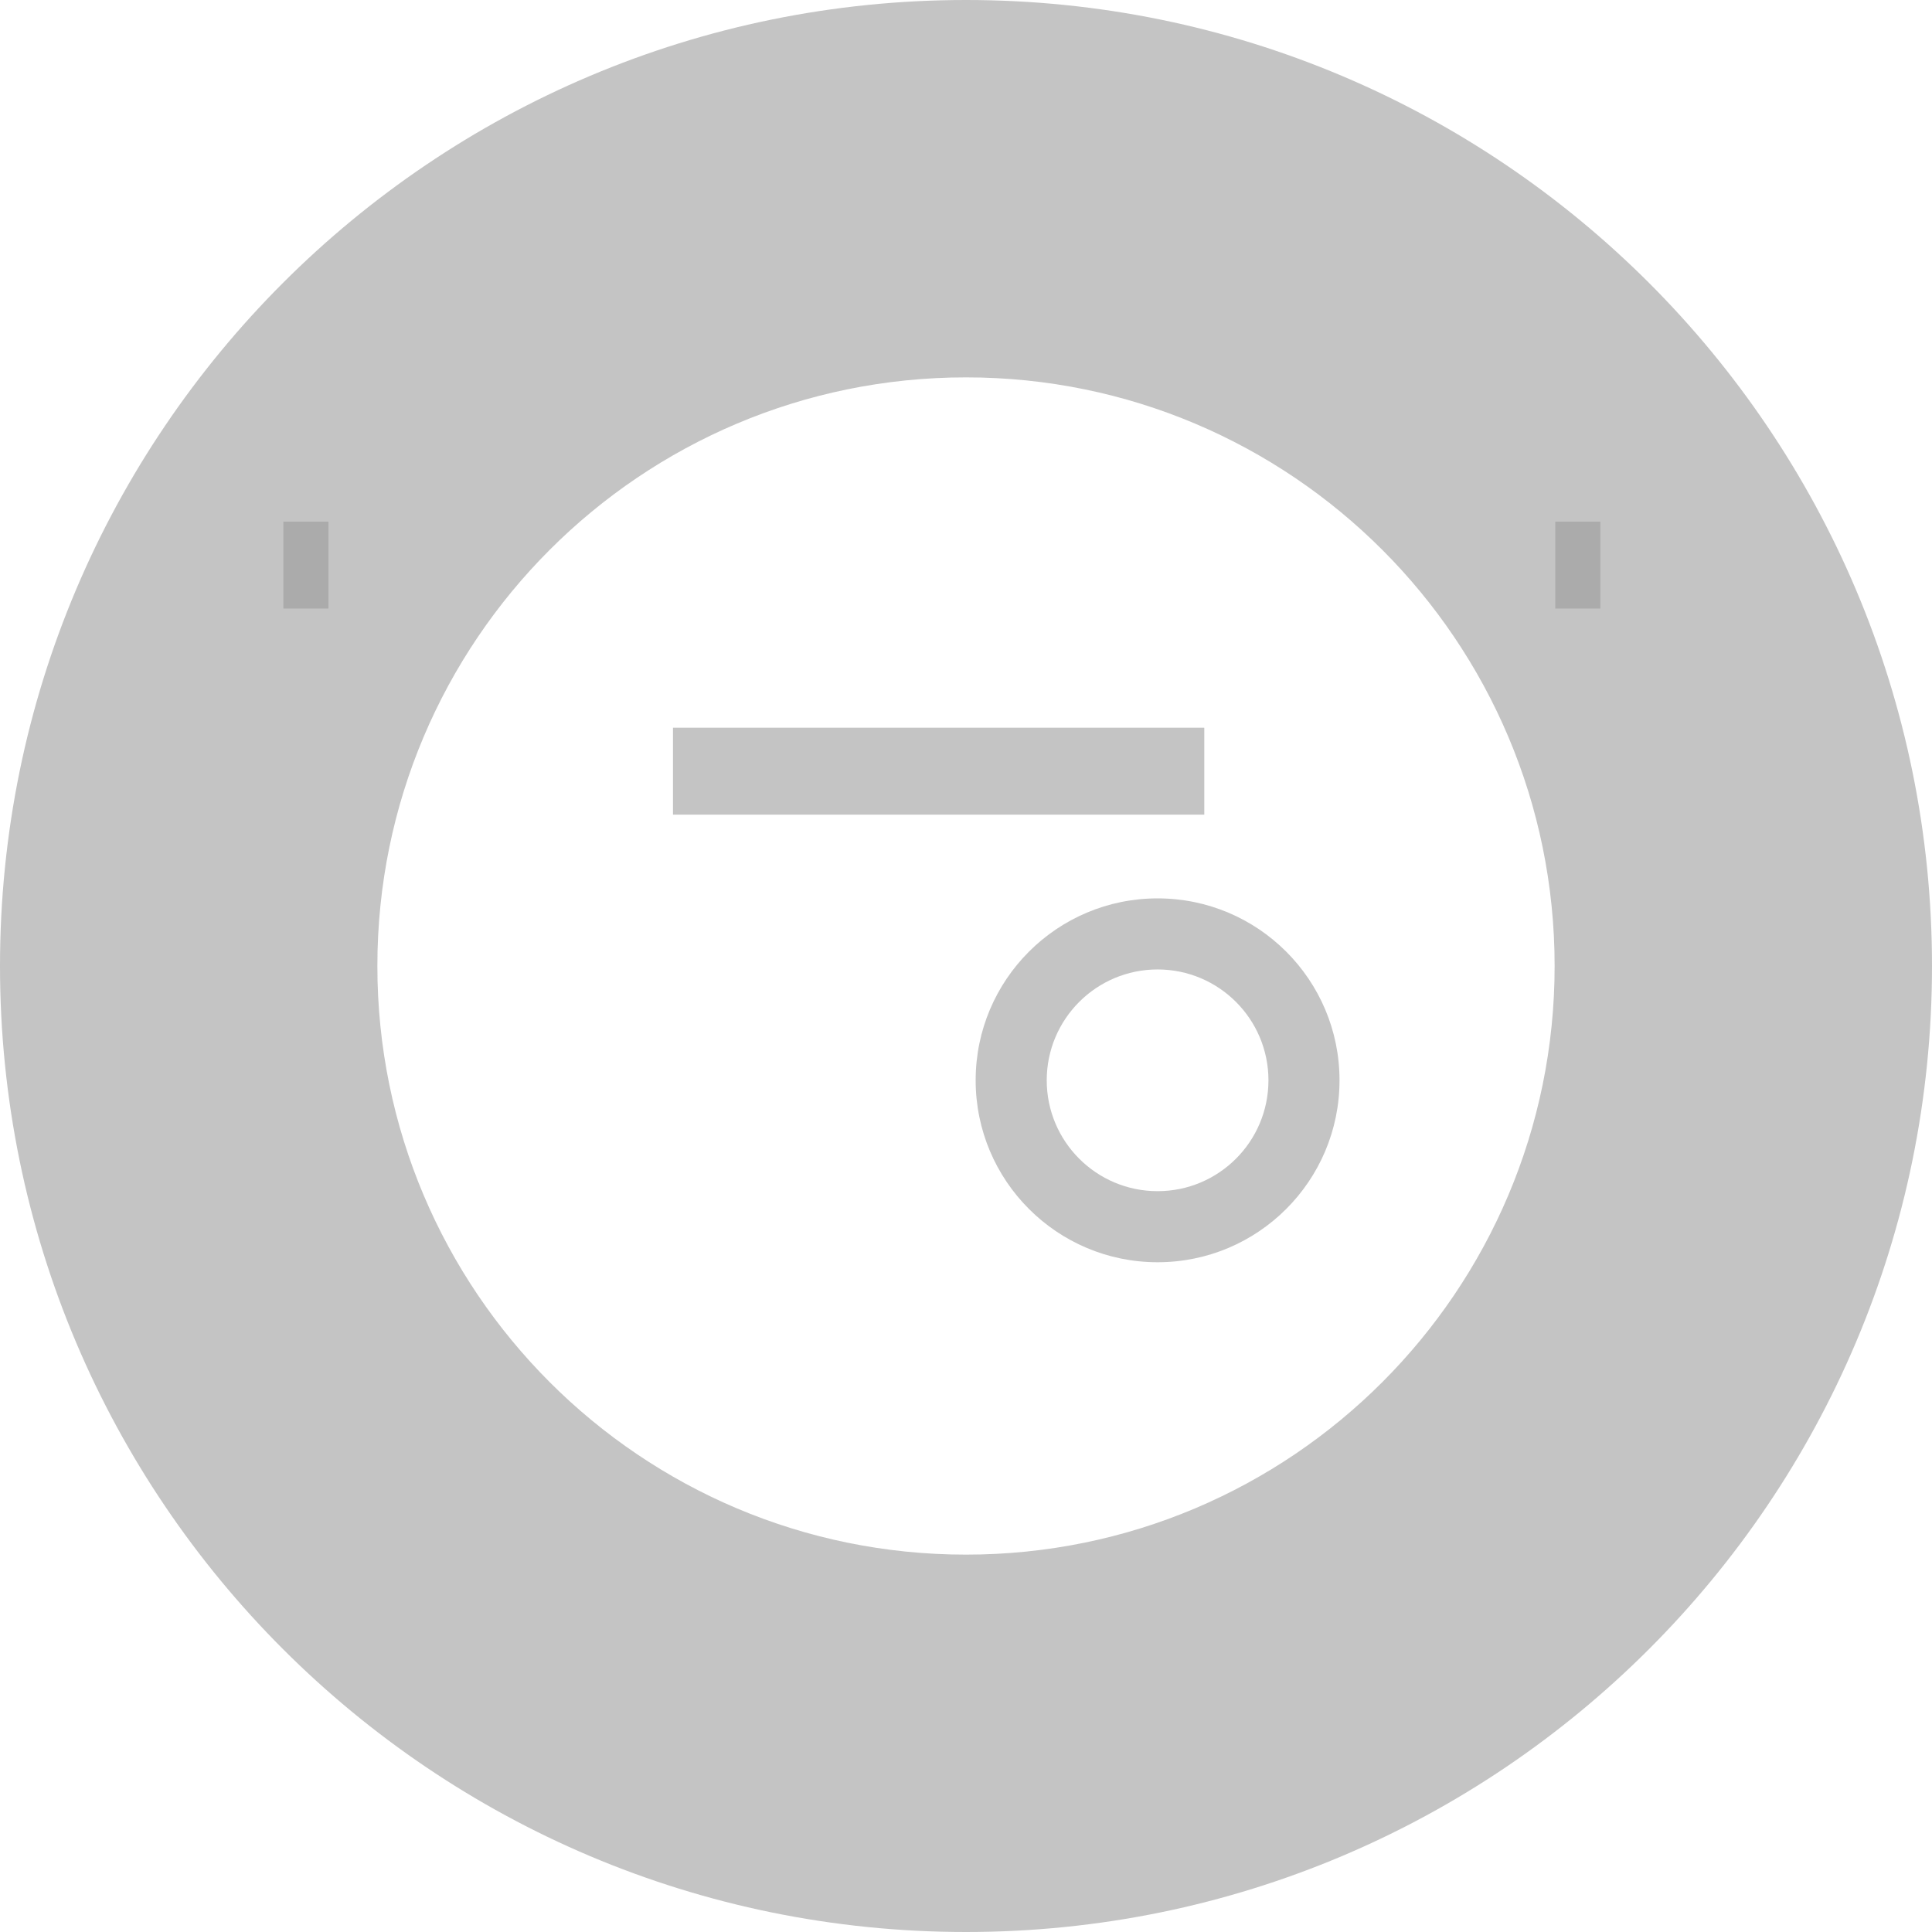
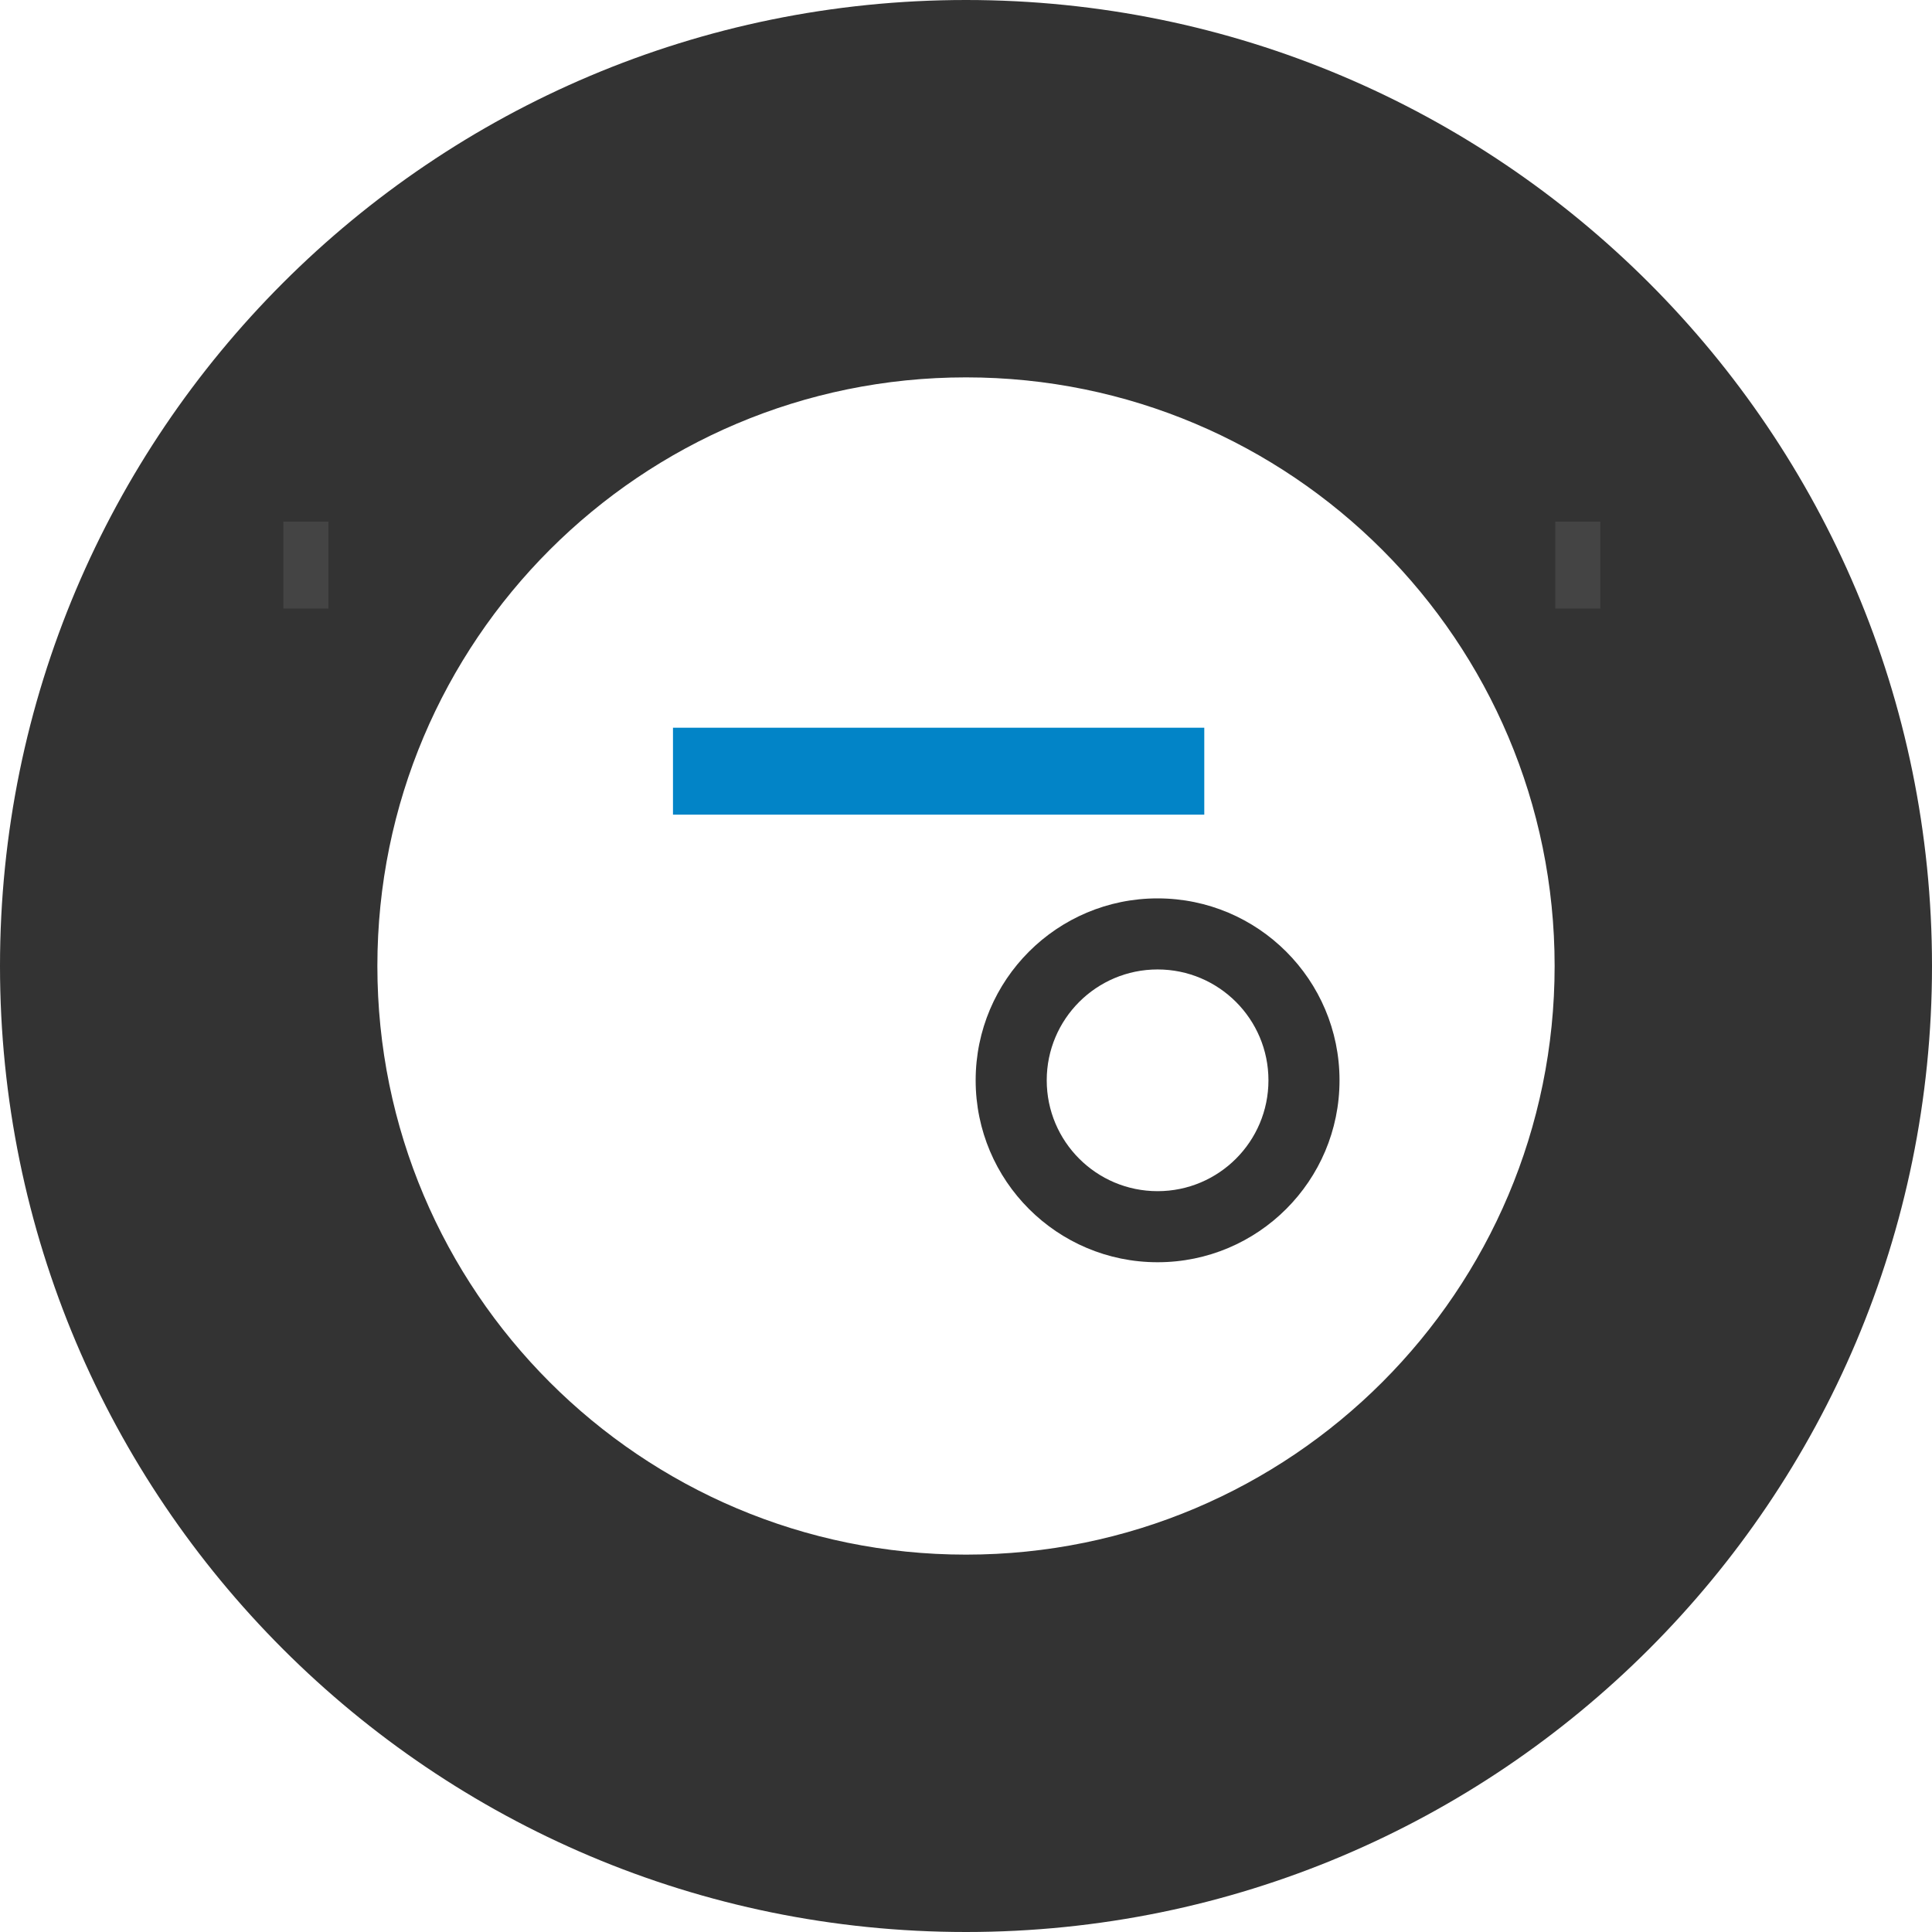
<svg xmlns="http://www.w3.org/2000/svg" width="600" height="600" viewBox="0 0 600 600" fill="none">
-   <path d="M600 300C600 465.685 465.685 600 300 600C134.315 600 0 465.685 0 300C0 134.315 134.315 0 300 0C465.685 0 600 134.315 600 300ZM117.196 300C117.196 400.96 199.04 482.804 300 482.804C400.96 482.804 482.804 400.96 482.804 300C482.804 199.04 400.96 117.196 300 117.196C199.04 117.196 117.196 199.04 117.196 300Z" fill="#C4C4C4" />
-   <path d="M416 335.5C416 366.704 390.704 392 359.5 392C328.296 392 303 366.704 303 335.5C303 304.296 328.296 279 359.5 279C390.704 279 416 304.296 416 335.5ZM325.072 335.5C325.072 354.514 340.486 369.928 359.5 369.928C378.514 369.928 393.928 354.514 393.928 335.5C393.928 316.486 378.514 301.072 359.5 301.072C340.486 301.072 325.072 316.486 325.072 335.5Z" fill="#C4C4C4" />
-   <rect x="209" y="226" width="165" height="27" fill="#C4C4C4" />
-   <rect x="483" y="162" width="14" height="27" fill="#ABABAB" />
-   <rect x="88" y="162" width="14" height="27" fill="#ABABAB" />
+   <path d="M600 300C600 465.685 465.685 600 300 600C134.315 600 0 465.685 0 300C0 134.315 134.315 0 300 0C465.685 0 600 134.315 600 300ZM117.196 300C117.196 400.96 199.04 482.804 300 482.804C400.96 482.804 482.804 400.96 482.804 300C482.804 199.04 400.96 117.196 300 117.196C199.04 117.196 117.196 199.04 117.196 300Z" fill="#333333" />
+   <path d="M416 335.5C416 366.704 390.704 392 359.5 392C328.296 392 303 366.704 303 335.5C303 304.296 328.296 279 359.5 279C390.704 279 416 304.296 416 335.5ZM325.072 335.5C325.072 354.514 340.486 369.928 359.5 369.928C378.514 369.928 393.928 354.514 393.928 335.5C393.928 316.486 378.514 301.072 359.5 301.072C340.486 301.072 325.072 316.486 325.072 335.5Z" fill="#333333" />
+   <rect x="209" y="226" width="165" height="27" fill="#0284c7" />
+   <rect x="483" y="162" width="14" height="27" fill="#444444" />
+   <rect x="88" y="162" width="14" height="27" fill="#444444" />
</svg>
